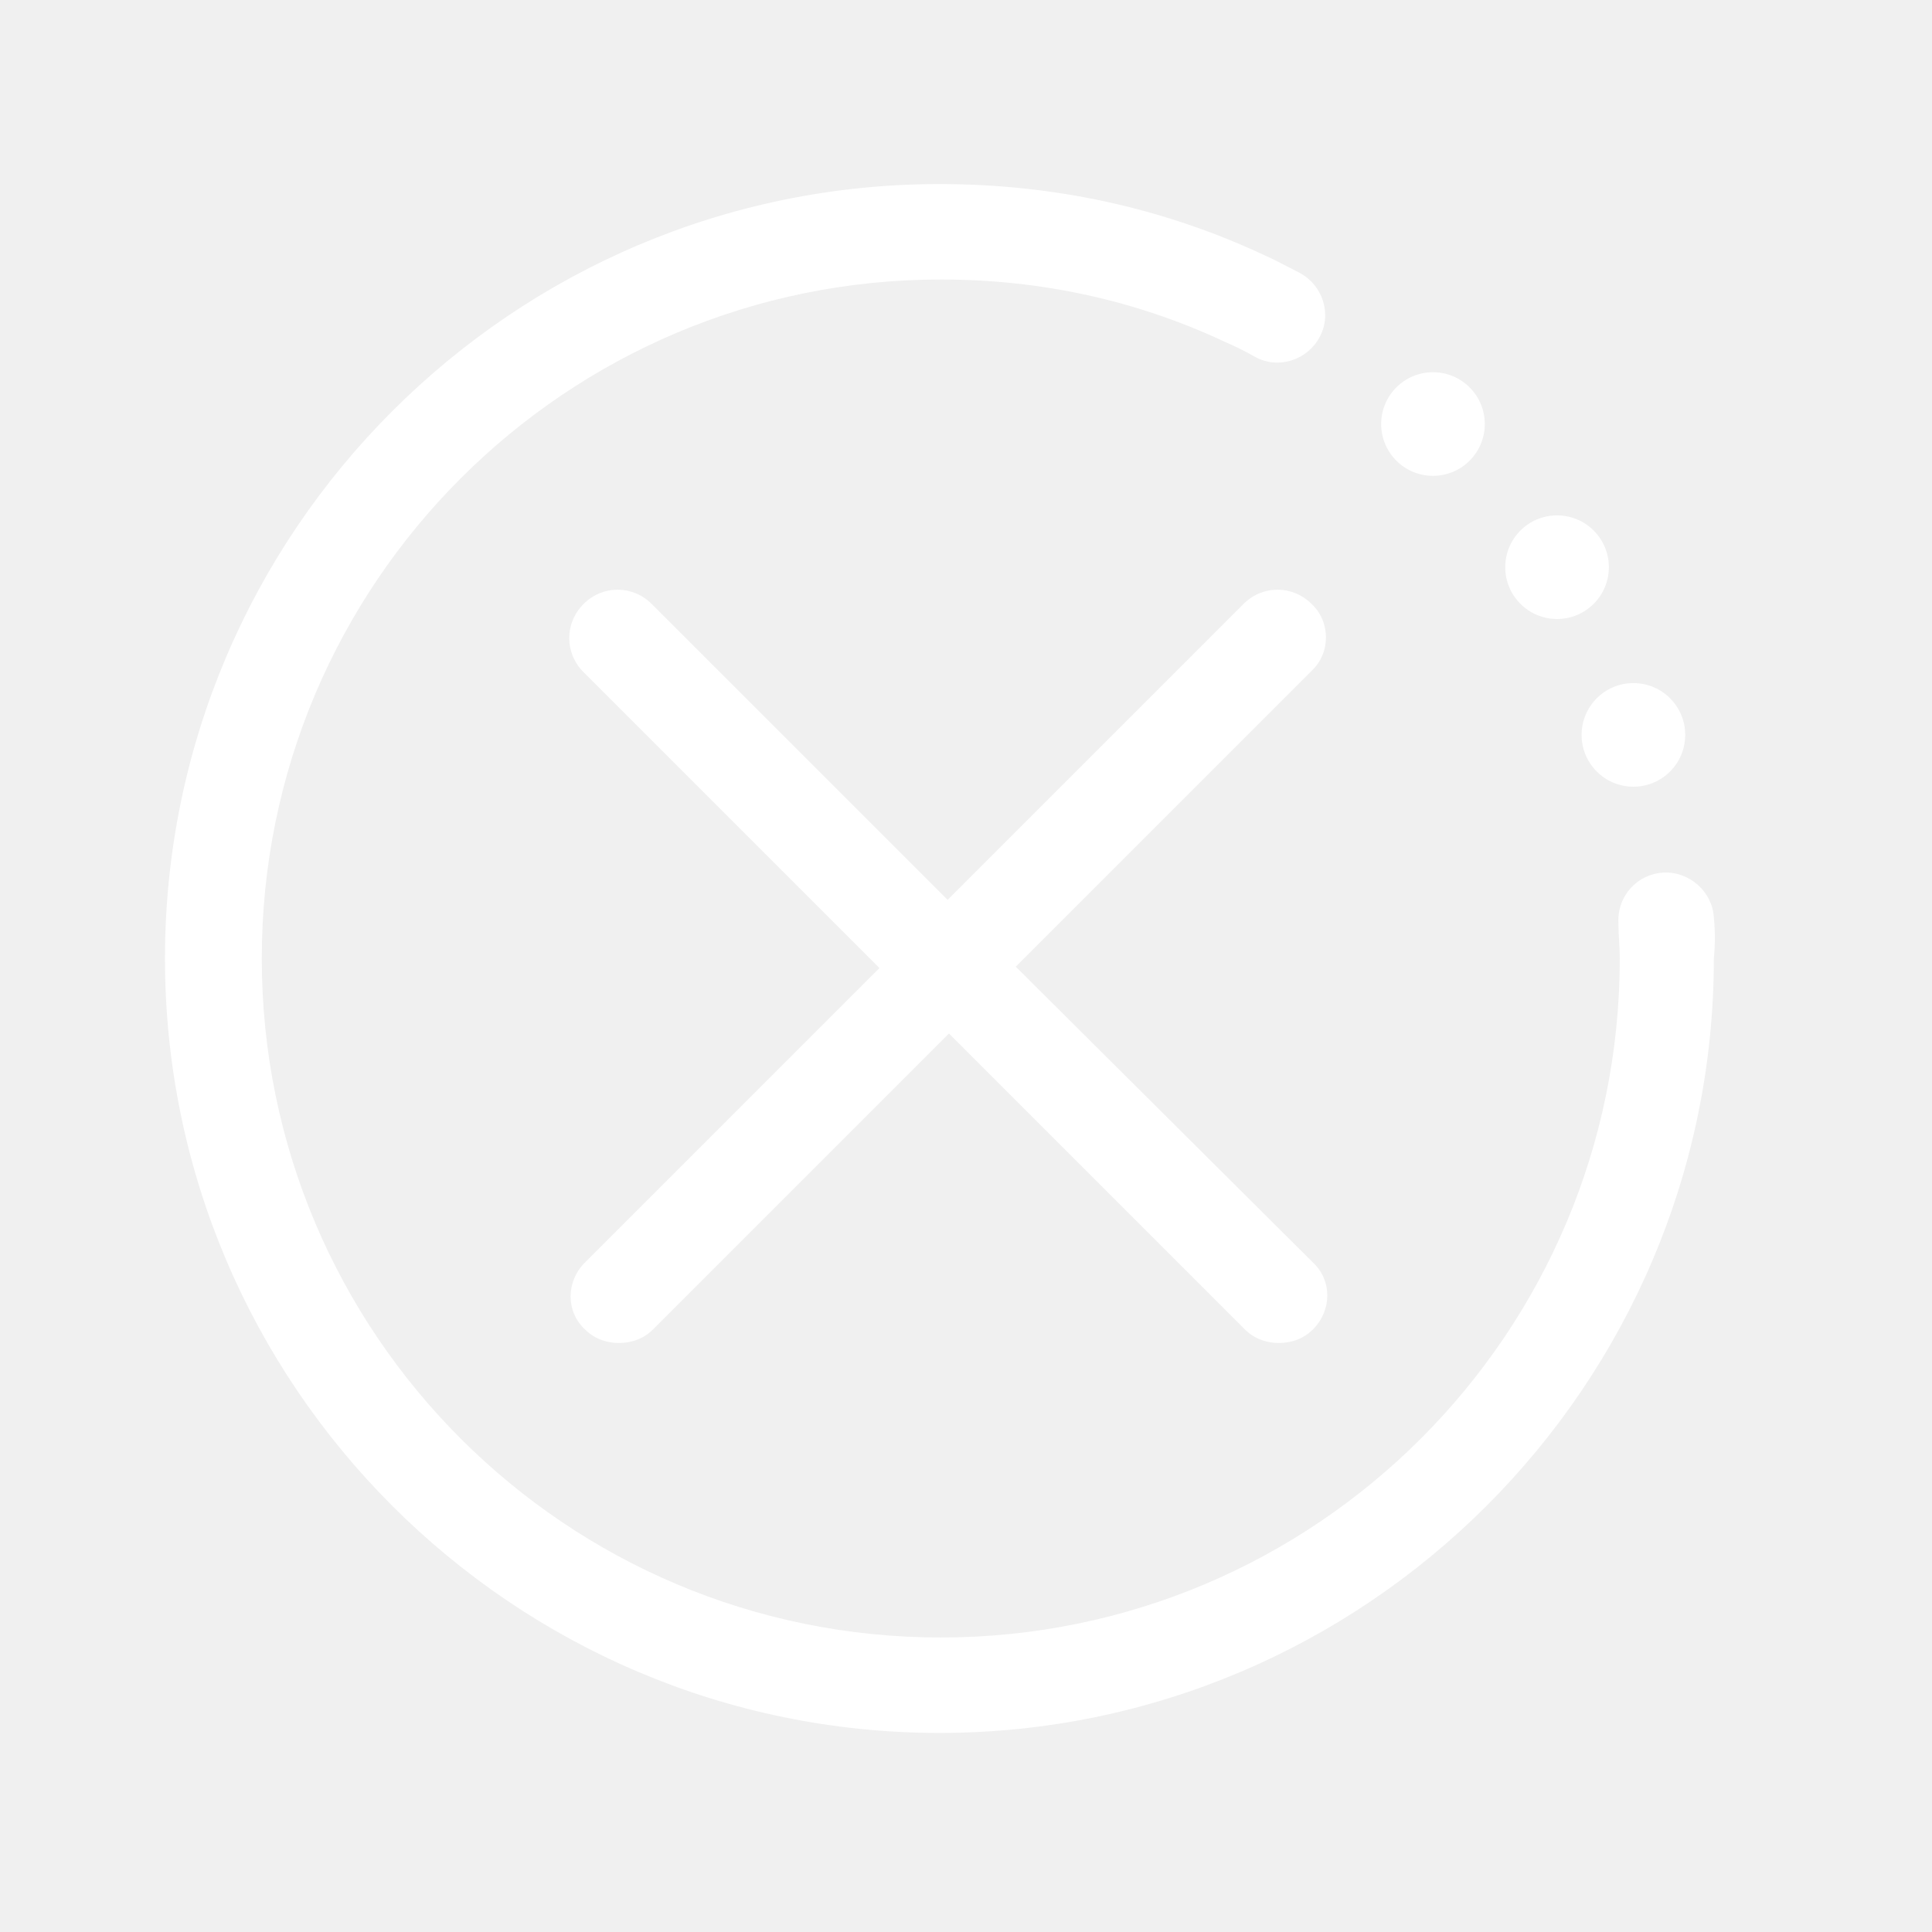
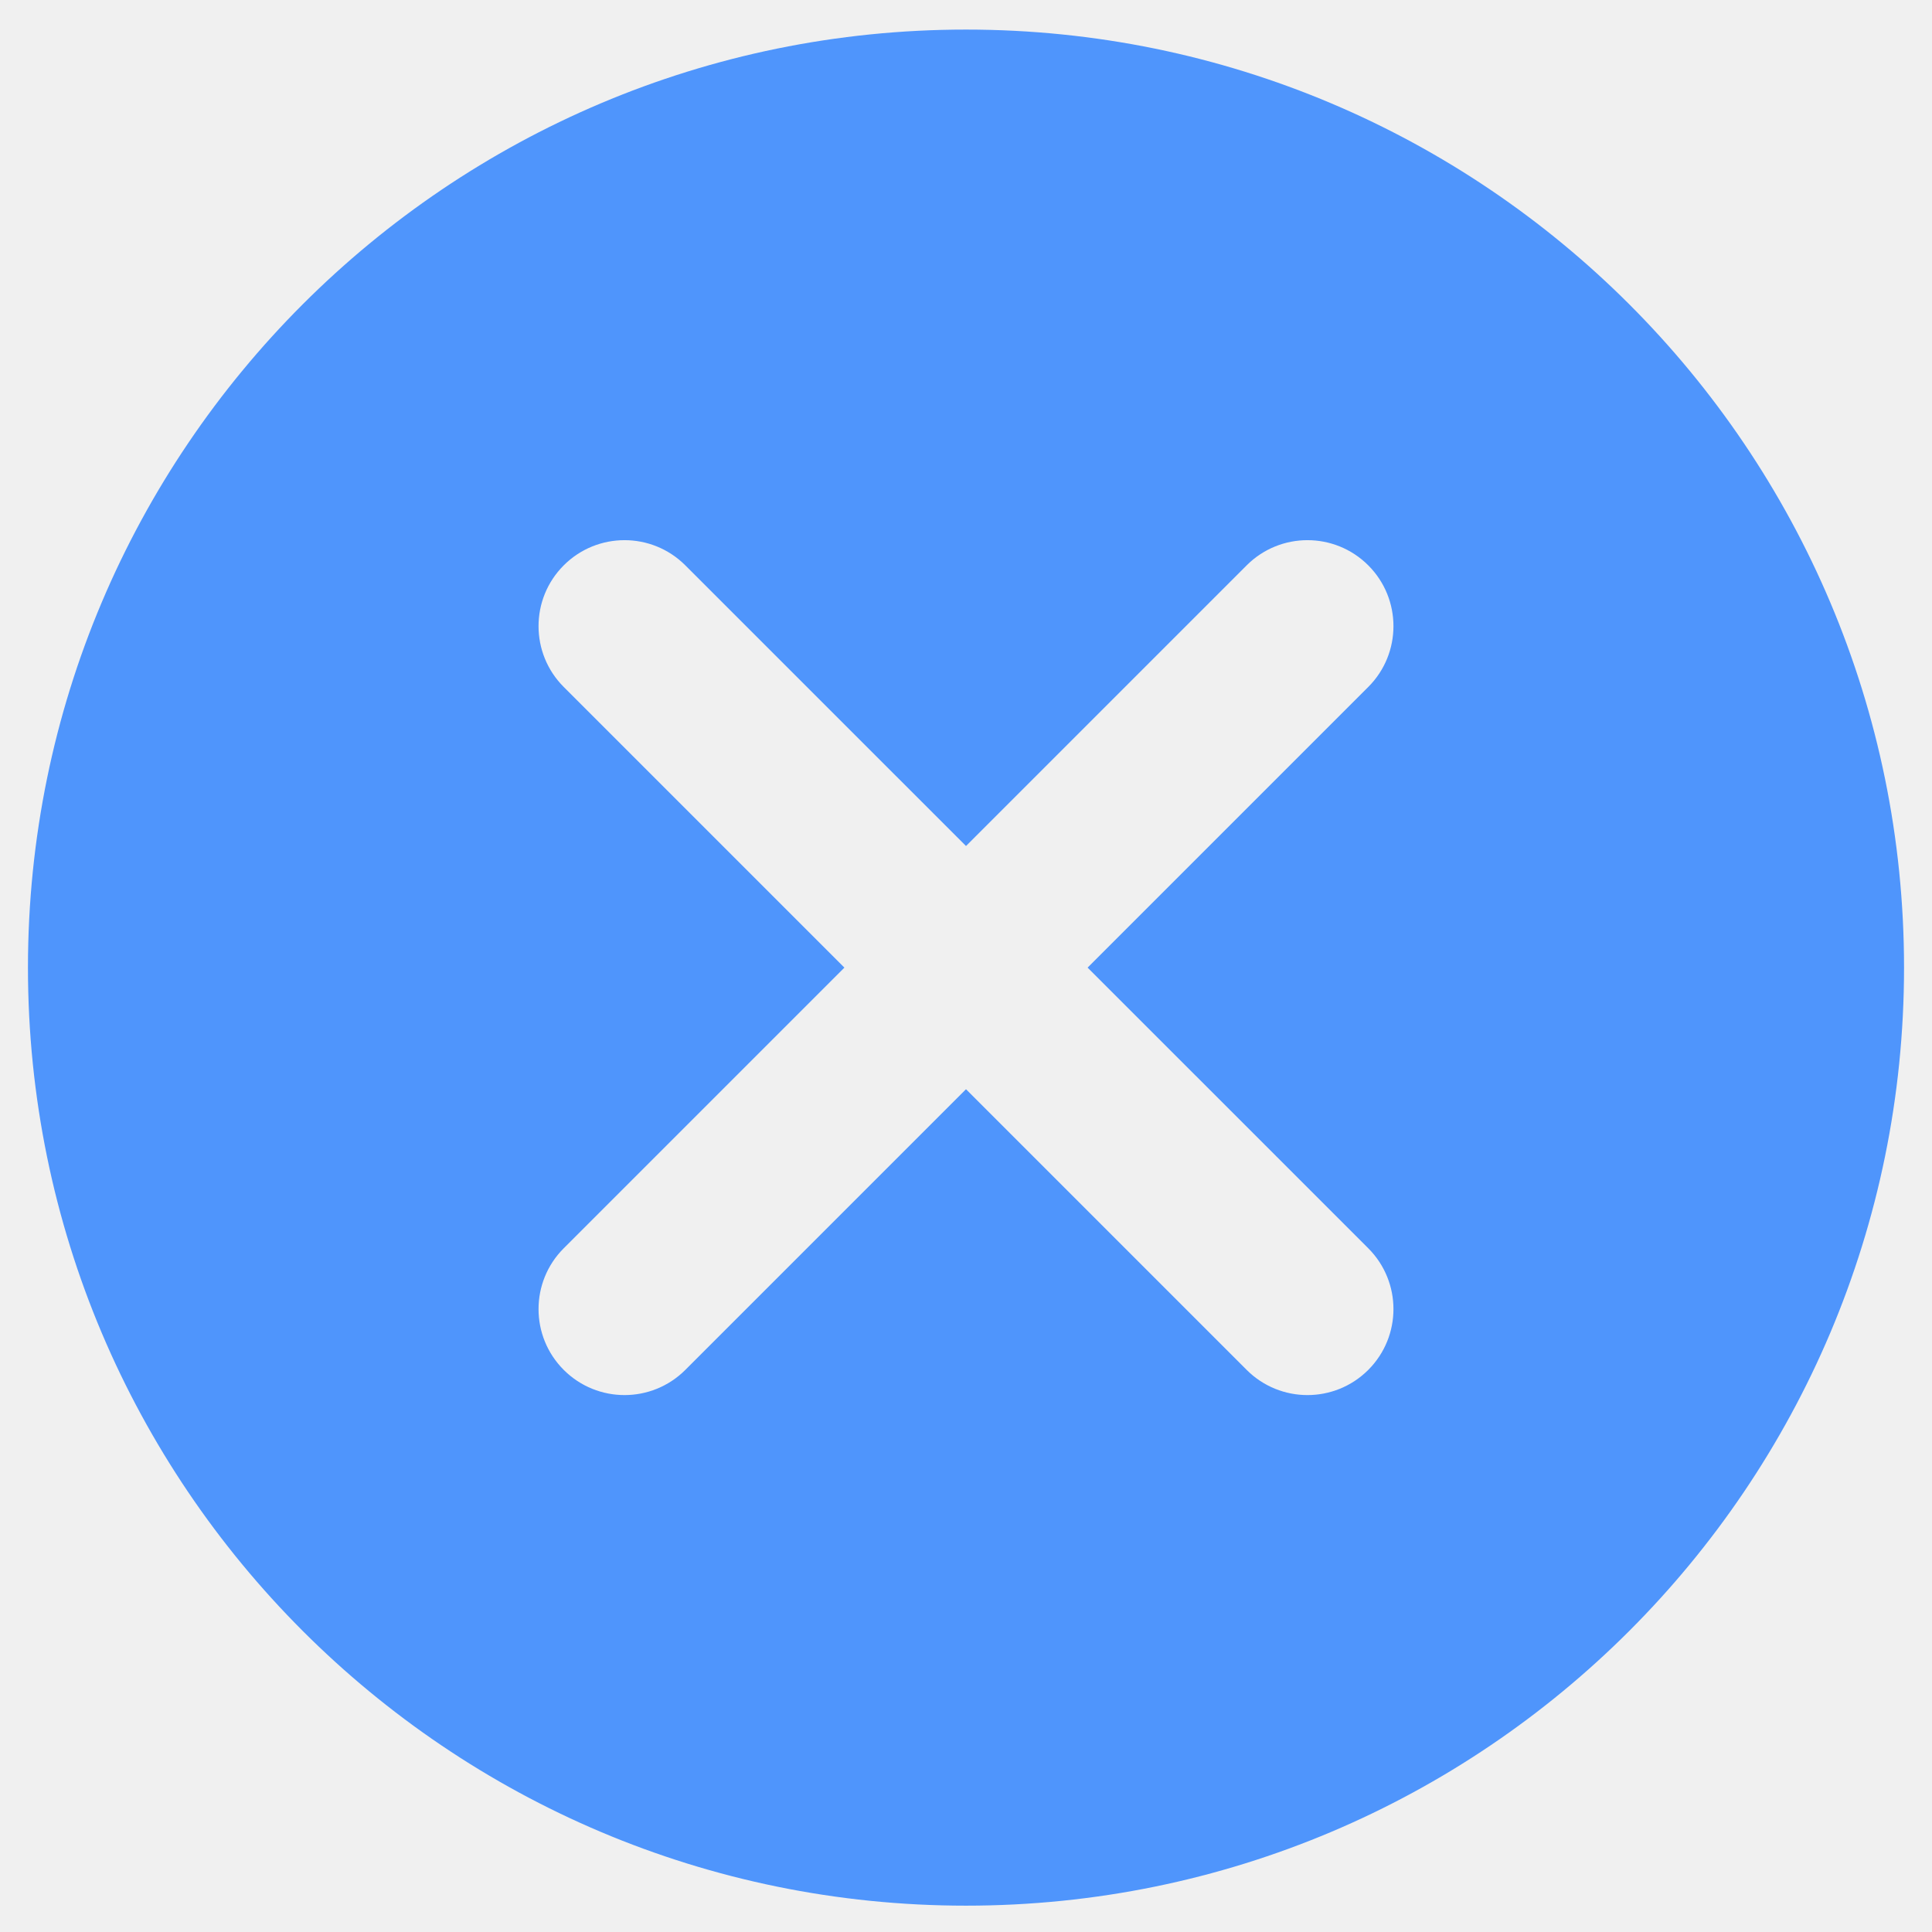
- <svg xmlns="http://www.w3.org/2000/svg" viewBox="0 0 1024 1024" version="1.1">
-   <path d="M695.193 320.135c-10.117-10.117-26.016-10.117-36.133 0L502.244 476.951 345.428 320.135c-10.117-10.117-26.016-10.117-36.133 0s-10.117 26.016 0 36.133L466.112 513.084 310.018 669.177c-10.117 10.117-10.117 26.016 0 35.41 5.059 5.059 11.562 7.227 18.066 7.227s13.008-2.168 18.066-7.227l156.816-156.816 156.816 156.816c5.059 5.059 11.562 7.227 18.066 7.227s13.008-2.168 18.066-7.227c10.117-10.117 10.117-26.016 0-35.41L538.377 512.361l156.816-156.816c10.117-9.394 10.117-26.016 0-35.41z" fill="#fff" />
-   <path d="M908.375 486.346c-0.723-13.73-13.008-24.57-26.738-23.848-13.73 0.723-24.57 12.285-23.848 26.738 0 6.504 0.723 12.285 0.723 18.789 0 198.73-161.152 359.881-359.881 359.881S138.749 706.755 138.749 508.025c0-198.73 161.152-359.881 359.881-359.881 52.754 0 103.339 10.84 151.035 33.242 5.059 2.168 10.84 5.059 15.898 7.949 12.285 6.504 27.461 1.445 33.965-10.84 6.504-12.285 1.445-27.461-10.84-33.965-5.781-2.891-12.285-6.504-18.789-9.394-54.199-25.293-112.011-37.578-171.992-37.578-226.191 0-410.467 184.277-410.467 410.467s184.277 410.467 410.467 410.467 410.467-184.277 410.467-410.467c0.723-7.227 0.723-14.453 0-21.68z" fill="#fff" />
-   <path d="M865.739 389.51m-27.461 0a27.461 27.461 0 1 0 54.922 0 27.461 27.461 0 1 0-54.922 0Z" fill="#fff" />
-   <path d="M825.27 300.624m-27.461 0a27.461 27.461 0 1 0 54.922 0 27.461 27.461 0 1 0-54.922 0Z" fill="#fff" />
-   <path d="M759.509 224.745m-27.461 0a27.461 27.461 0 1 0 54.922 0 27.461 27.461 0 1 0-54.922 0Z" fill="#fff" />
+ <svg xmlns="http://www.w3.org/2000/svg" t="1600103719743" class="icon" viewBox="0 0 1024 1024" version="1.1" p-id="24182" width="200" height="200">
+   <defs>
+     <style type="text/css" />
+   </defs>
+   <path d="M512.001 15.678C237.414 15.678 14.82 238.273 14.82 512.86S237.414 1010.04 512 1010.04s497.18-222.593 497.18-497.18S786.589 15.678 512.002 15.678z m213.211 645.937c17.798 17.803 17.798 46.657 0 64.456-17.798 17.797-46.658 17.797-64.456 0L512.001 577.315 363.241 726.07c-17.799 17.797-46.652 17.797-64.45 0-17.804-17.799-17.804-46.653 0-64.456L447.545 512.86 298.79 364.104c-17.803-17.798-17.803-46.657 0-64.455 17.799-17.798 46.652-17.798 64.45 0l148.761 148.755 148.755-148.755c17.798-17.798 46.658-17.798 64.456 0 17.798 17.798 17.798 46.657 0 64.455L576.456 512.86l148.756 148.755z m0 0" fill="#4f95fc" p-id="24183" />
</svg>
